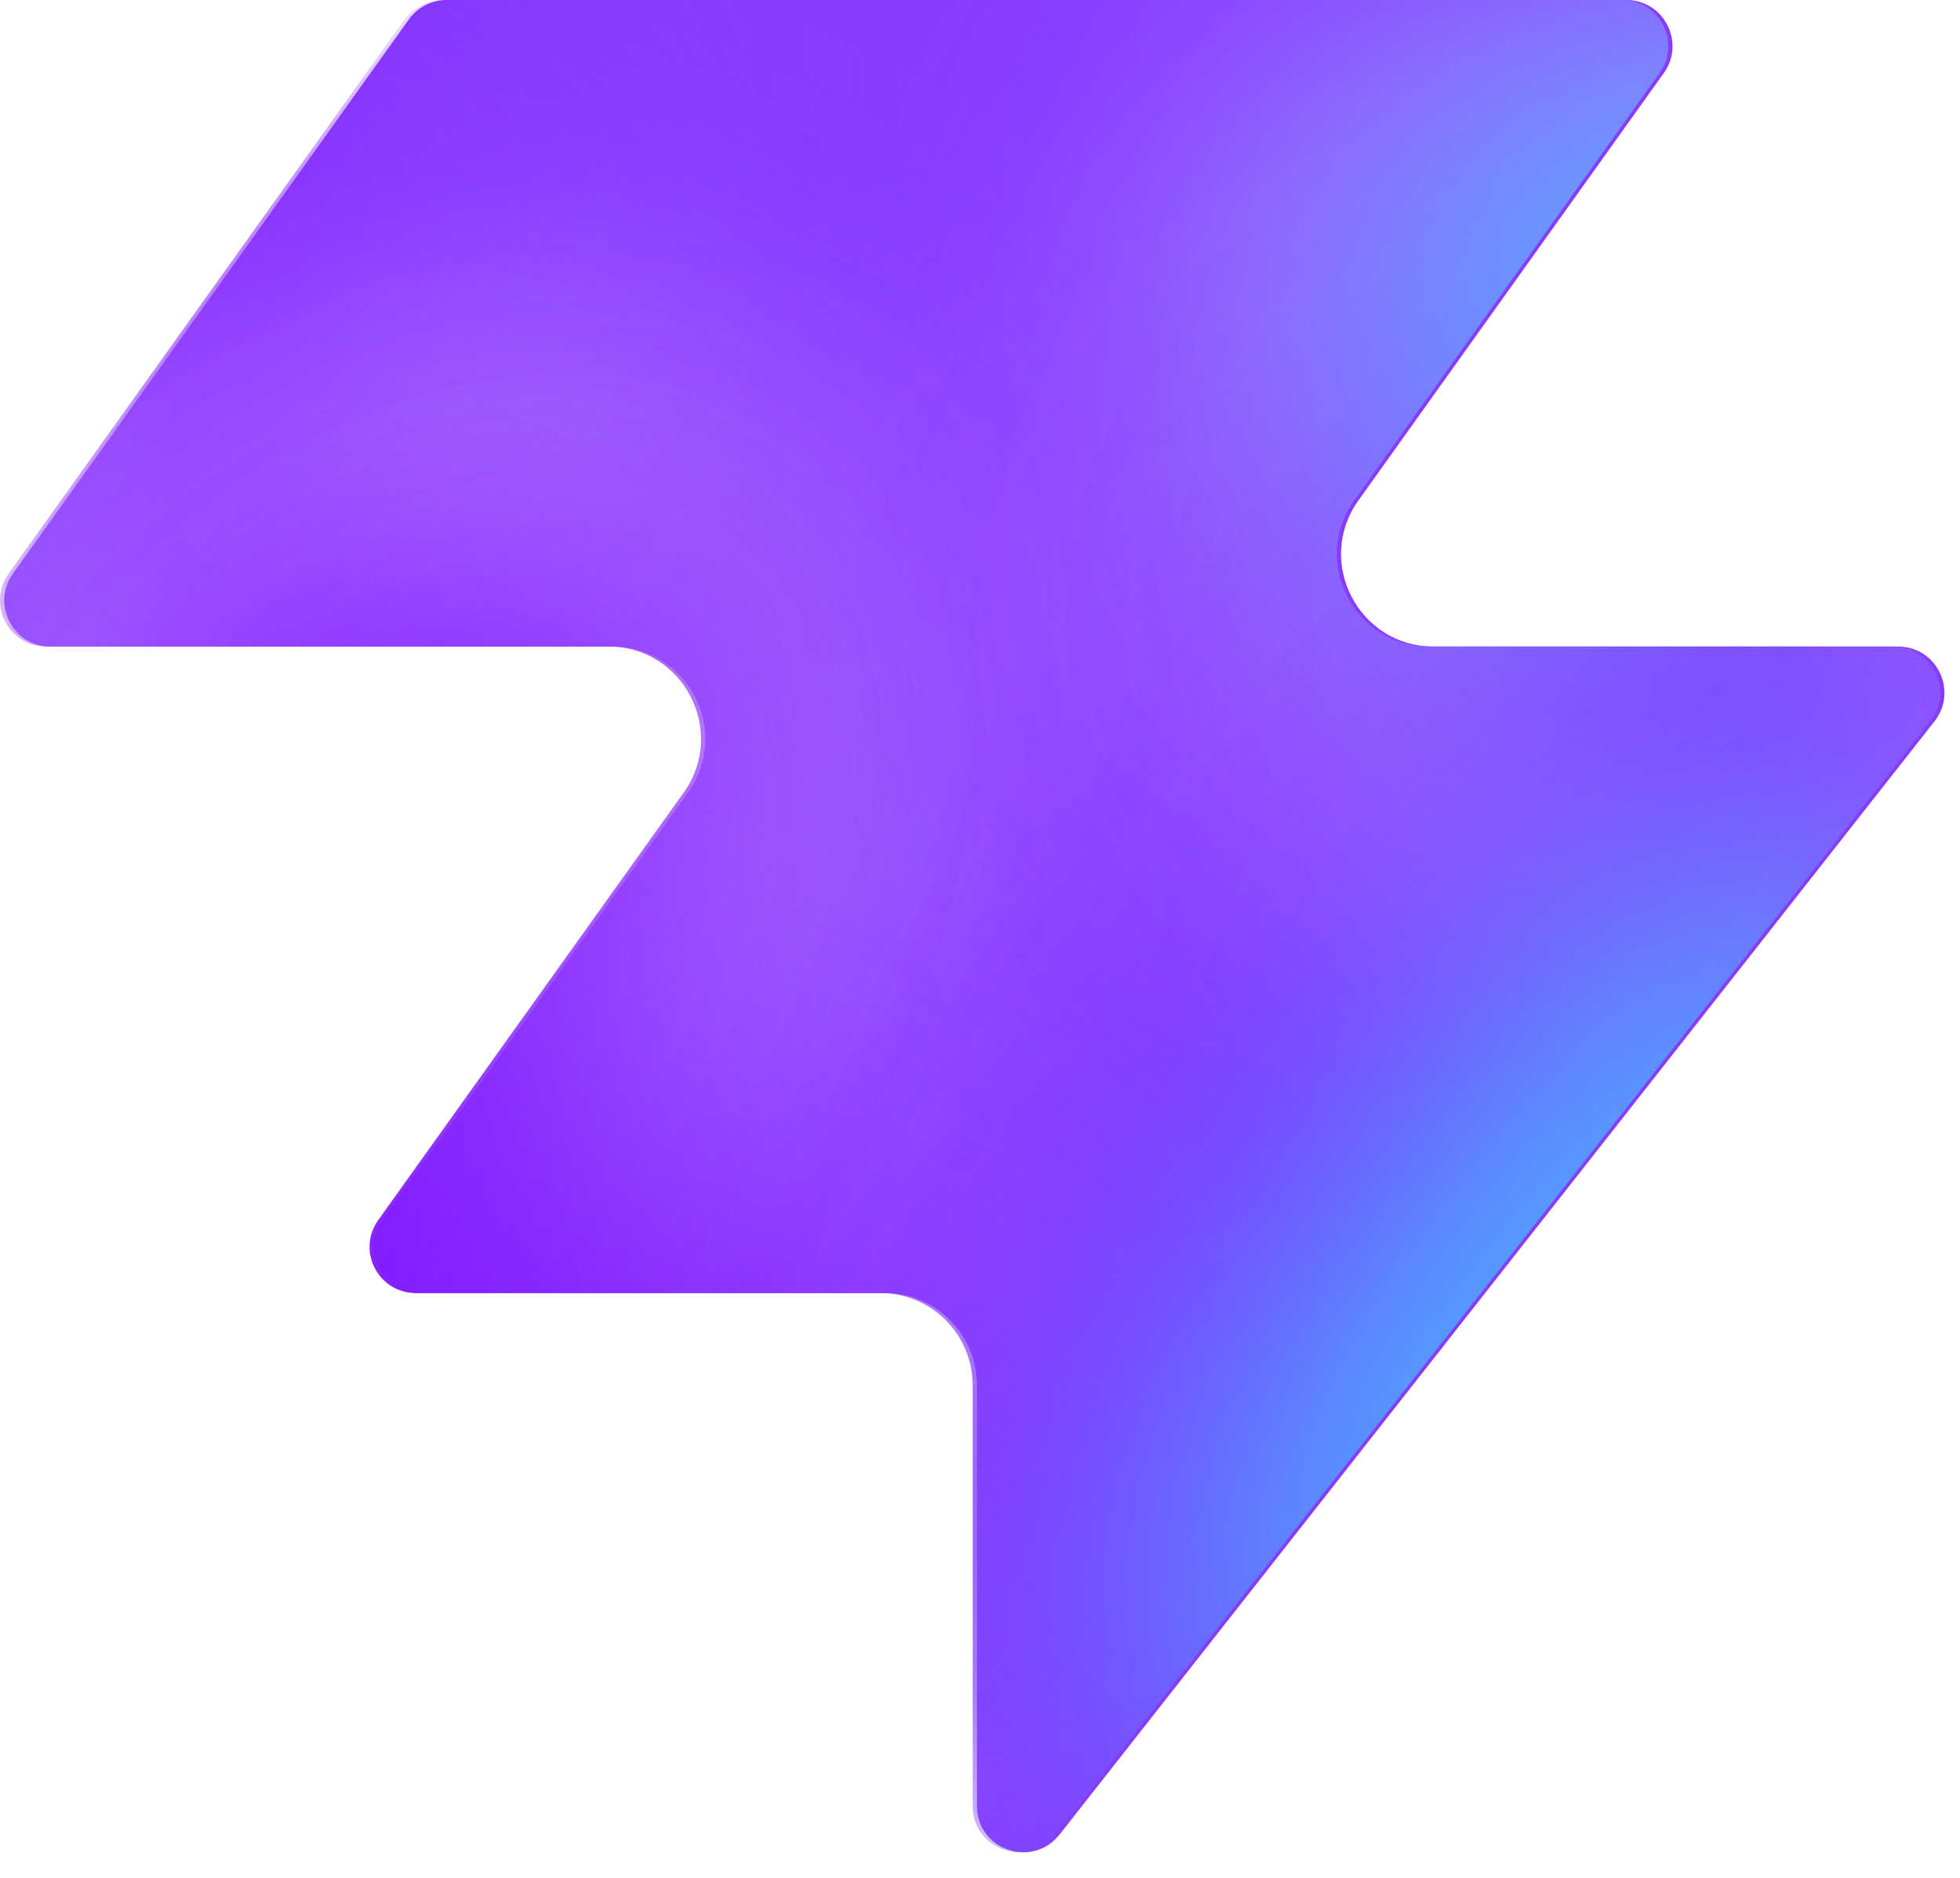
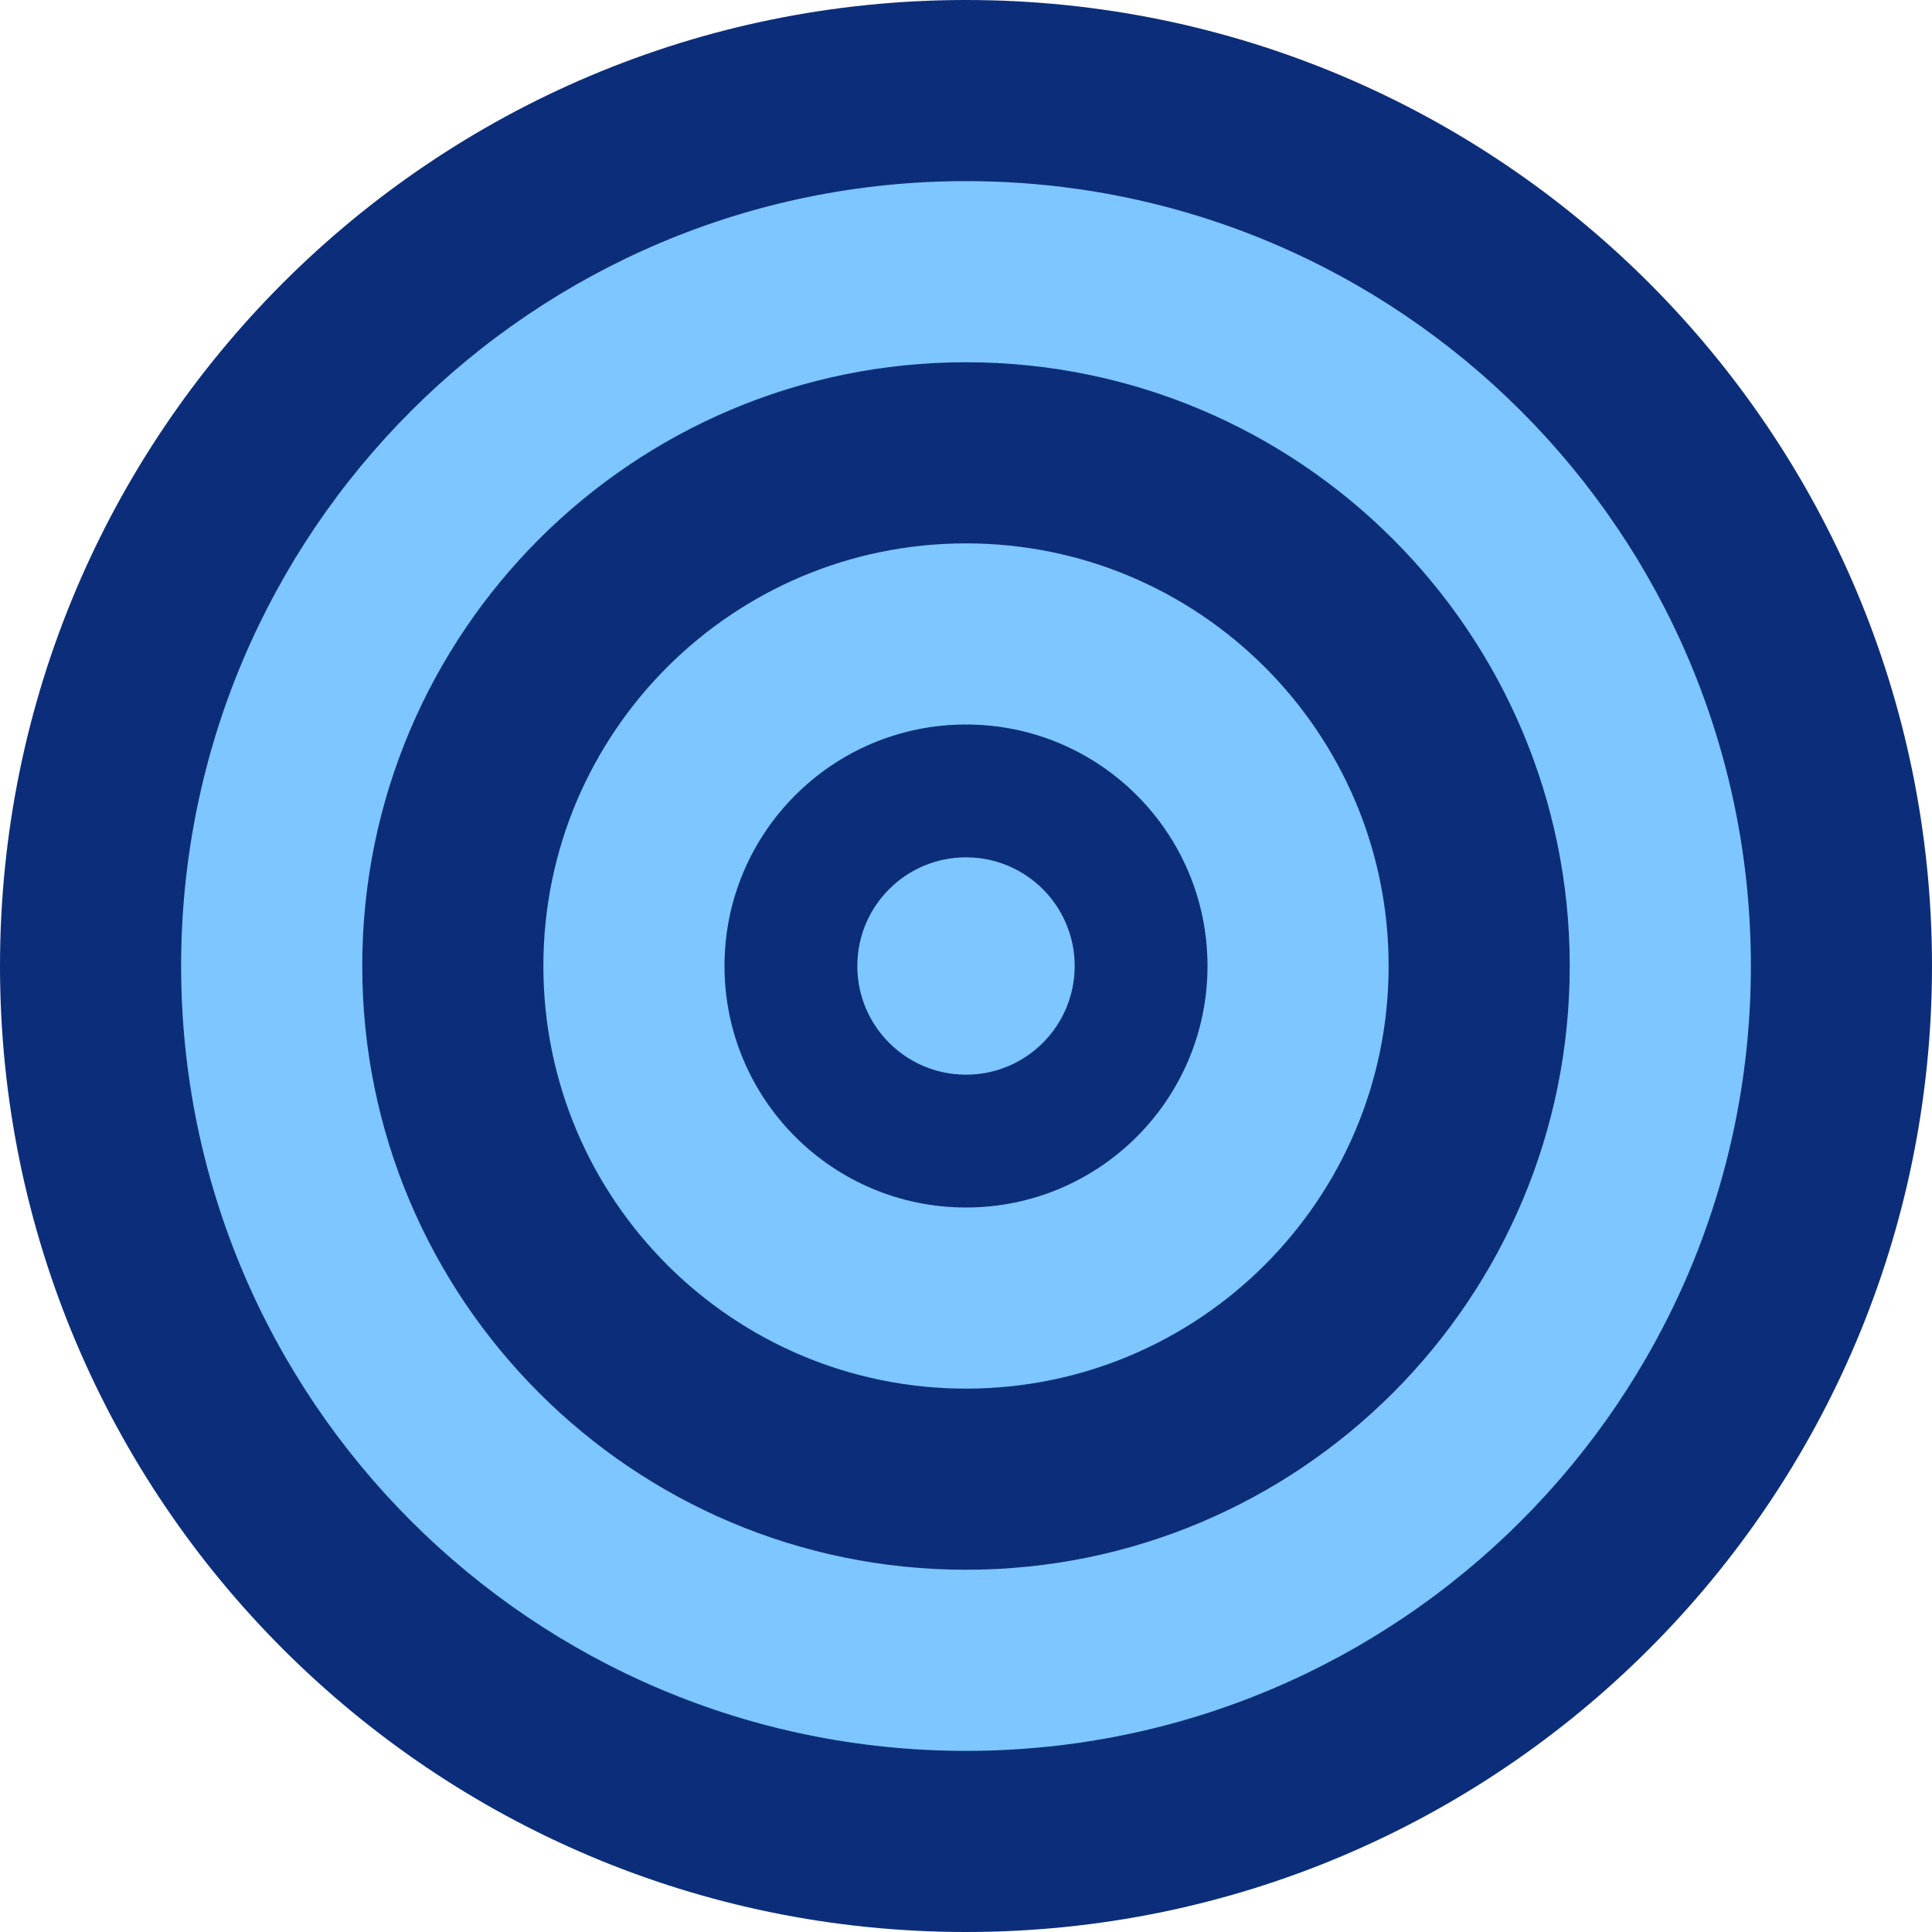
- <svg xmlns="http://www.w3.org/2000/svg" width="48" height="46" fill="none" viewBox="0 0 48 46">
-   <path fill="#863bff" d="M25.946 44.938c-.664.845-2.021.375-2.021-.698V33.937a2.26 2.26 0 0 0-2.262-2.262H10.287c-.92 0-1.456-1.04-.92-1.788l7.48-10.471c1.07-1.497 0-3.578-1.842-3.578H1.237c-.92 0-1.456-1.04-.92-1.788L10.013.474c.214-.297.556-.474.92-.474h28.894c.92 0 1.456 1.04.92 1.788l-7.48 10.471c-1.07 1.498 0 3.579 1.842 3.579h11.377c.943 0 1.473 1.088.89 1.83L25.947 44.94z" style="fill:#863bff;fill:color(display-p3 .525 .23 1);fill-opacity:1" />
-   <mask id="a" width="48" height="46" x="0" y="0" maskUnits="userSpaceOnUse" style="mask-type:alpha">
-     <path fill="#000" d="M25.842 44.938c-.664.844-2.021.375-2.021-.698V33.937a2.26 2.26 0 0 0-2.262-2.262H10.183c-.92 0-1.456-1.04-.92-1.788l7.48-10.471c1.07-1.498 0-3.579-1.842-3.579H1.133c-.92 0-1.456-1.04-.92-1.787L9.91.473c.214-.297.556-.474.92-.474h28.894c.92 0 1.456 1.04.92 1.788l-7.48 10.471c-1.07 1.498 0 3.578 1.842 3.578h11.377c.943 0 1.473 1.088.89 1.832L25.843 44.94z" style="fill:#000;fill-opacity:1" />
-   </mask>
-   <g mask="url(#a)">
-     <g filter="url(#b)">
-       <ellipse cx="5.508" cy="14.704" fill="#ede6ff" rx="5.508" ry="14.704" style="fill:#ede6ff;fill:color(display-p3 .927 .903 1);fill-opacity:1" transform="matrix(.00324 1 1 -.00324 -4.47 31.516)" />
-     </g>
-     <g filter="url(#c)">
-       <ellipse cx="10.399" cy="29.851" fill="#ede6ff" rx="10.399" ry="29.851" style="fill:#ede6ff;fill:color(display-p3 .927 .903 1);fill-opacity:1" transform="matrix(.00324 1 1 -.00324 -39.328 7.883)" />
-     </g>
-     <g filter="url(#d)">
-       <ellipse cx="5.508" cy="30.487" fill="#7e14ff" rx="5.508" ry="30.487" style="fill:#7e14ff;fill:color(display-p3 .492 .077 1);fill-opacity:1" transform="rotate(89.814 -25.913 -14.639)scale(1 -1)" />
-     </g>
-     <g filter="url(#e)">
-       <ellipse cx="5.508" cy="30.599" fill="#7e14ff" rx="5.508" ry="30.599" style="fill:#7e14ff;fill:color(display-p3 .492 .077 1);fill-opacity:1" transform="rotate(89.814 -32.644 -3.334)scale(1 -1)" />
-     </g>
-     <g filter="url(#f)">
-       <ellipse cx="5.508" cy="30.599" fill="#7e14ff" rx="5.508" ry="30.599" style="fill:#7e14ff;fill:color(display-p3 .492 .077 1);fill-opacity:1" transform="matrix(.00324 1 1 -.00324 -34.34 30.47)" />
-     </g>
-     <g filter="url(#g)">
-       <ellipse cx="14.072" cy="22.078" fill="#ede6ff" rx="14.072" ry="22.078" style="fill:#ede6ff;fill:color(display-p3 .927 .903 1);fill-opacity:1" transform="rotate(93.35 24.506 48.493)scale(-1 1)" />
-     </g>
-     <g filter="url(#h)">
-       <ellipse cx="3.47" cy="21.501" fill="#7e14ff" rx="3.47" ry="21.501" style="fill:#7e14ff;fill:color(display-p3 .492 .077 1);fill-opacity:1" transform="rotate(89.009 28.708 47.59)scale(-1 1)" />
-     </g>
-     <g filter="url(#i)">
-       <ellipse cx="3.47" cy="21.501" fill="#7e14ff" rx="3.47" ry="21.501" style="fill:#7e14ff;fill:color(display-p3 .492 .077 1);fill-opacity:1" transform="rotate(89.009 28.708 47.59)scale(-1 1)" />
-     </g>
-     <g filter="url(#j)">
-       <ellipse cx=".387" cy="8.972" fill="#7e14ff" rx="4.407" ry="29.108" style="fill:#7e14ff;fill:color(display-p3 .492 .077 1);fill-opacity:1" transform="rotate(39.51 .387 8.972)" />
-     </g>
-     <g filter="url(#k)">
-       <ellipse cx="47.523" cy="-6.092" fill="#7e14ff" rx="4.407" ry="29.108" style="fill:#7e14ff;fill:color(display-p3 .492 .077 1);fill-opacity:1" transform="rotate(37.892 47.523 -6.092)" />
-     </g>
-     <g filter="url(#l)">
-       <ellipse cx="41.412" cy="6.333" fill="#47bfff" rx="5.971" ry="9.665" style="fill:#47bfff;fill:color(display-p3 .28 .748 1);fill-opacity:1" transform="rotate(37.892 41.412 6.333)" />
-     </g>
-     <g filter="url(#m)">
-       <ellipse cx="-1.879" cy="38.332" fill="#7e14ff" rx="4.407" ry="29.108" style="fill:#7e14ff;fill:color(display-p3 .492 .077 1);fill-opacity:1" transform="rotate(37.892 -1.88 38.332)" />
-     </g>
-     <g filter="url(#n)">
-       <ellipse cx="-1.879" cy="38.332" fill="#7e14ff" rx="4.407" ry="29.108" style="fill:#7e14ff;fill:color(display-p3 .492 .077 1);fill-opacity:1" transform="rotate(37.892 -1.88 38.332)" />
-     </g>
-     <g filter="url(#o)">
-       <ellipse cx="35.651" cy="29.907" fill="#7e14ff" rx="4.407" ry="29.108" style="fill:#7e14ff;fill:color(display-p3 .492 .077 1);fill-opacity:1" transform="rotate(37.892 35.651 29.907)" />
-     </g>
-     <g filter="url(#p)">
-       <ellipse cx="38.418" cy="32.4" fill="#47bfff" rx="5.971" ry="15.297" style="fill:#47bfff;fill:color(display-p3 .28 .748 1);fill-opacity:1" transform="rotate(37.892 38.418 32.4)" />
-     </g>
-   </g>
-   <defs>
-     <filter id="b" width="60.045" height="41.654" x="-19.77" y="16.149" color-interpolation-filters="sRGB" filterUnits="userSpaceOnUse">
-       <feFlood flood-opacity="0" result="BackgroundImageFix" />
-       <feBlend in="SourceGraphic" in2="BackgroundImageFix" result="shape" />
-       <feGaussianBlur result="effect1_foregroundBlur_2002_17158" stdDeviation="7.659" />
-     </filter>
-     <filter id="c" width="90.34" height="51.437" x="-54.613" y="-7.533" color-interpolation-filters="sRGB" filterUnits="userSpaceOnUse">
-       <feFlood flood-opacity="0" result="BackgroundImageFix" />
-       <feBlend in="SourceGraphic" in2="BackgroundImageFix" result="shape" />
-       <feGaussianBlur result="effect1_foregroundBlur_2002_17158" stdDeviation="7.659" />
-     </filter>
-     <filter id="d" width="79.355" height="29.4" x="-49.64" y="2.03" color-interpolation-filters="sRGB" filterUnits="userSpaceOnUse">
-       <feFlood flood-opacity="0" result="BackgroundImageFix" />
-       <feBlend in="SourceGraphic" in2="BackgroundImageFix" result="shape" />
-       <feGaussianBlur result="effect1_foregroundBlur_2002_17158" stdDeviation="4.596" />
-     </filter>
-     <filter id="e" width="79.579" height="29.4" x="-45.045" y="20.029" color-interpolation-filters="sRGB" filterUnits="userSpaceOnUse">
-       <feFlood flood-opacity="0" result="BackgroundImageFix" />
-       <feBlend in="SourceGraphic" in2="BackgroundImageFix" result="shape" />
-       <feGaussianBlur result="effect1_foregroundBlur_2002_17158" stdDeviation="4.596" />
-     </filter>
-     <filter id="f" width="79.579" height="29.4" x="-43.513" y="21.178" color-interpolation-filters="sRGB" filterUnits="userSpaceOnUse">
-       <feFlood flood-opacity="0" result="BackgroundImageFix" />
-       <feBlend in="SourceGraphic" in2="BackgroundImageFix" result="shape" />
-       <feGaussianBlur result="effect1_foregroundBlur_2002_17158" stdDeviation="4.596" />
-     </filter>
-     <filter id="g" width="74.749" height="58.852" x="15.756" y="-17.901" color-interpolation-filters="sRGB" filterUnits="userSpaceOnUse">
-       <feFlood flood-opacity="0" result="BackgroundImageFix" />
-       <feBlend in="SourceGraphic" in2="BackgroundImageFix" result="shape" />
-       <feGaussianBlur result="effect1_foregroundBlur_2002_17158" stdDeviation="7.659" />
-     </filter>
-     <filter id="h" width="61.377" height="25.362" x="23.548" y="2.284" color-interpolation-filters="sRGB" filterUnits="userSpaceOnUse">
-       <feFlood flood-opacity="0" result="BackgroundImageFix" />
-       <feBlend in="SourceGraphic" in2="BackgroundImageFix" result="shape" />
-       <feGaussianBlur result="effect1_foregroundBlur_2002_17158" stdDeviation="4.596" />
-     </filter>
-     <filter id="i" width="61.377" height="25.362" x="23.548" y="2.284" color-interpolation-filters="sRGB" filterUnits="userSpaceOnUse">
-       <feFlood flood-opacity="0" result="BackgroundImageFix" />
-       <feBlend in="SourceGraphic" in2="BackgroundImageFix" result="shape" />
-       <feGaussianBlur result="effect1_foregroundBlur_2002_17158" stdDeviation="4.596" />
-     </filter>
-     <filter id="j" width="56.045" height="63.649" x="-27.636" y="-22.853" color-interpolation-filters="sRGB" filterUnits="userSpaceOnUse">
-       <feFlood flood-opacity="0" result="BackgroundImageFix" />
-       <feBlend in="SourceGraphic" in2="BackgroundImageFix" result="shape" />
-       <feGaussianBlur result="effect1_foregroundBlur_2002_17158" stdDeviation="4.596" />
-     </filter>
-     <filter id="k" width="54.814" height="64.646" x="20.116" y="-38.415" color-interpolation-filters="sRGB" filterUnits="userSpaceOnUse">
-       <feFlood flood-opacity="0" result="BackgroundImageFix" />
-       <feBlend in="SourceGraphic" in2="BackgroundImageFix" result="shape" />
-       <feGaussianBlur result="effect1_foregroundBlur_2002_17158" stdDeviation="4.596" />
-     </filter>
-     <filter id="l" width="33.541" height="35.313" x="24.641" y="-11.323" color-interpolation-filters="sRGB" filterUnits="userSpaceOnUse">
-       <feFlood flood-opacity="0" result="BackgroundImageFix" />
-       <feBlend in="SourceGraphic" in2="BackgroundImageFix" result="shape" />
-       <feGaussianBlur result="effect1_foregroundBlur_2002_17158" stdDeviation="4.596" />
-     </filter>
-     <filter id="m" width="54.814" height="64.646" x="-29.286" y="6.009" color-interpolation-filters="sRGB" filterUnits="userSpaceOnUse">
-       <feFlood flood-opacity="0" result="BackgroundImageFix" />
-       <feBlend in="SourceGraphic" in2="BackgroundImageFix" result="shape" />
-       <feGaussianBlur result="effect1_foregroundBlur_2002_17158" stdDeviation="4.596" />
-     </filter>
-     <filter id="n" width="54.814" height="64.646" x="-29.286" y="6.009" color-interpolation-filters="sRGB" filterUnits="userSpaceOnUse">
-       <feFlood flood-opacity="0" result="BackgroundImageFix" />
-       <feBlend in="SourceGraphic" in2="BackgroundImageFix" result="shape" />
-       <feGaussianBlur result="effect1_foregroundBlur_2002_17158" stdDeviation="4.596" />
-     </filter>
-     <filter id="o" width="54.814" height="64.646" x="8.244" y="-2.416" color-interpolation-filters="sRGB" filterUnits="userSpaceOnUse">
-       <feFlood flood-opacity="0" result="BackgroundImageFix" />
-       <feBlend in="SourceGraphic" in2="BackgroundImageFix" result="shape" />
-       <feGaussianBlur result="effect1_foregroundBlur_2002_17158" stdDeviation="4.596" />
-     </filter>
-     <filter id="p" width="39.409" height="43.623" x="18.713" y="10.588" color-interpolation-filters="sRGB" filterUnits="userSpaceOnUse">
-       <feFlood flood-opacity="0" result="BackgroundImageFix" />
-       <feBlend in="SourceGraphic" in2="BackgroundImageFix" result="shape" />
-       <feGaussianBlur result="effect1_foregroundBlur_2002_17158" stdDeviation="4.596" />
-     </filter>
-   </defs>
+ <svg xmlns="http://www.w3.org/2000/svg" viewBox="0 0 32 32" width="32" height="32">
+   <circle cx="16" cy="16" r="16" fill="#0c2e7a" />
+   <circle cx="16" cy="16" r="13" fill="#7ec6ff" />
+   <circle cx="16" cy="16" r="10" fill="#0c2e7a" />
+   <circle cx="16" cy="16" r="7" fill="#7ec6ff" />
+   <circle cx="16" cy="16" r="4" fill="#0c2e7a" />
+   <circle cx="16" cy="16" r="1.8" fill="#7ec6ff" />
</svg>
